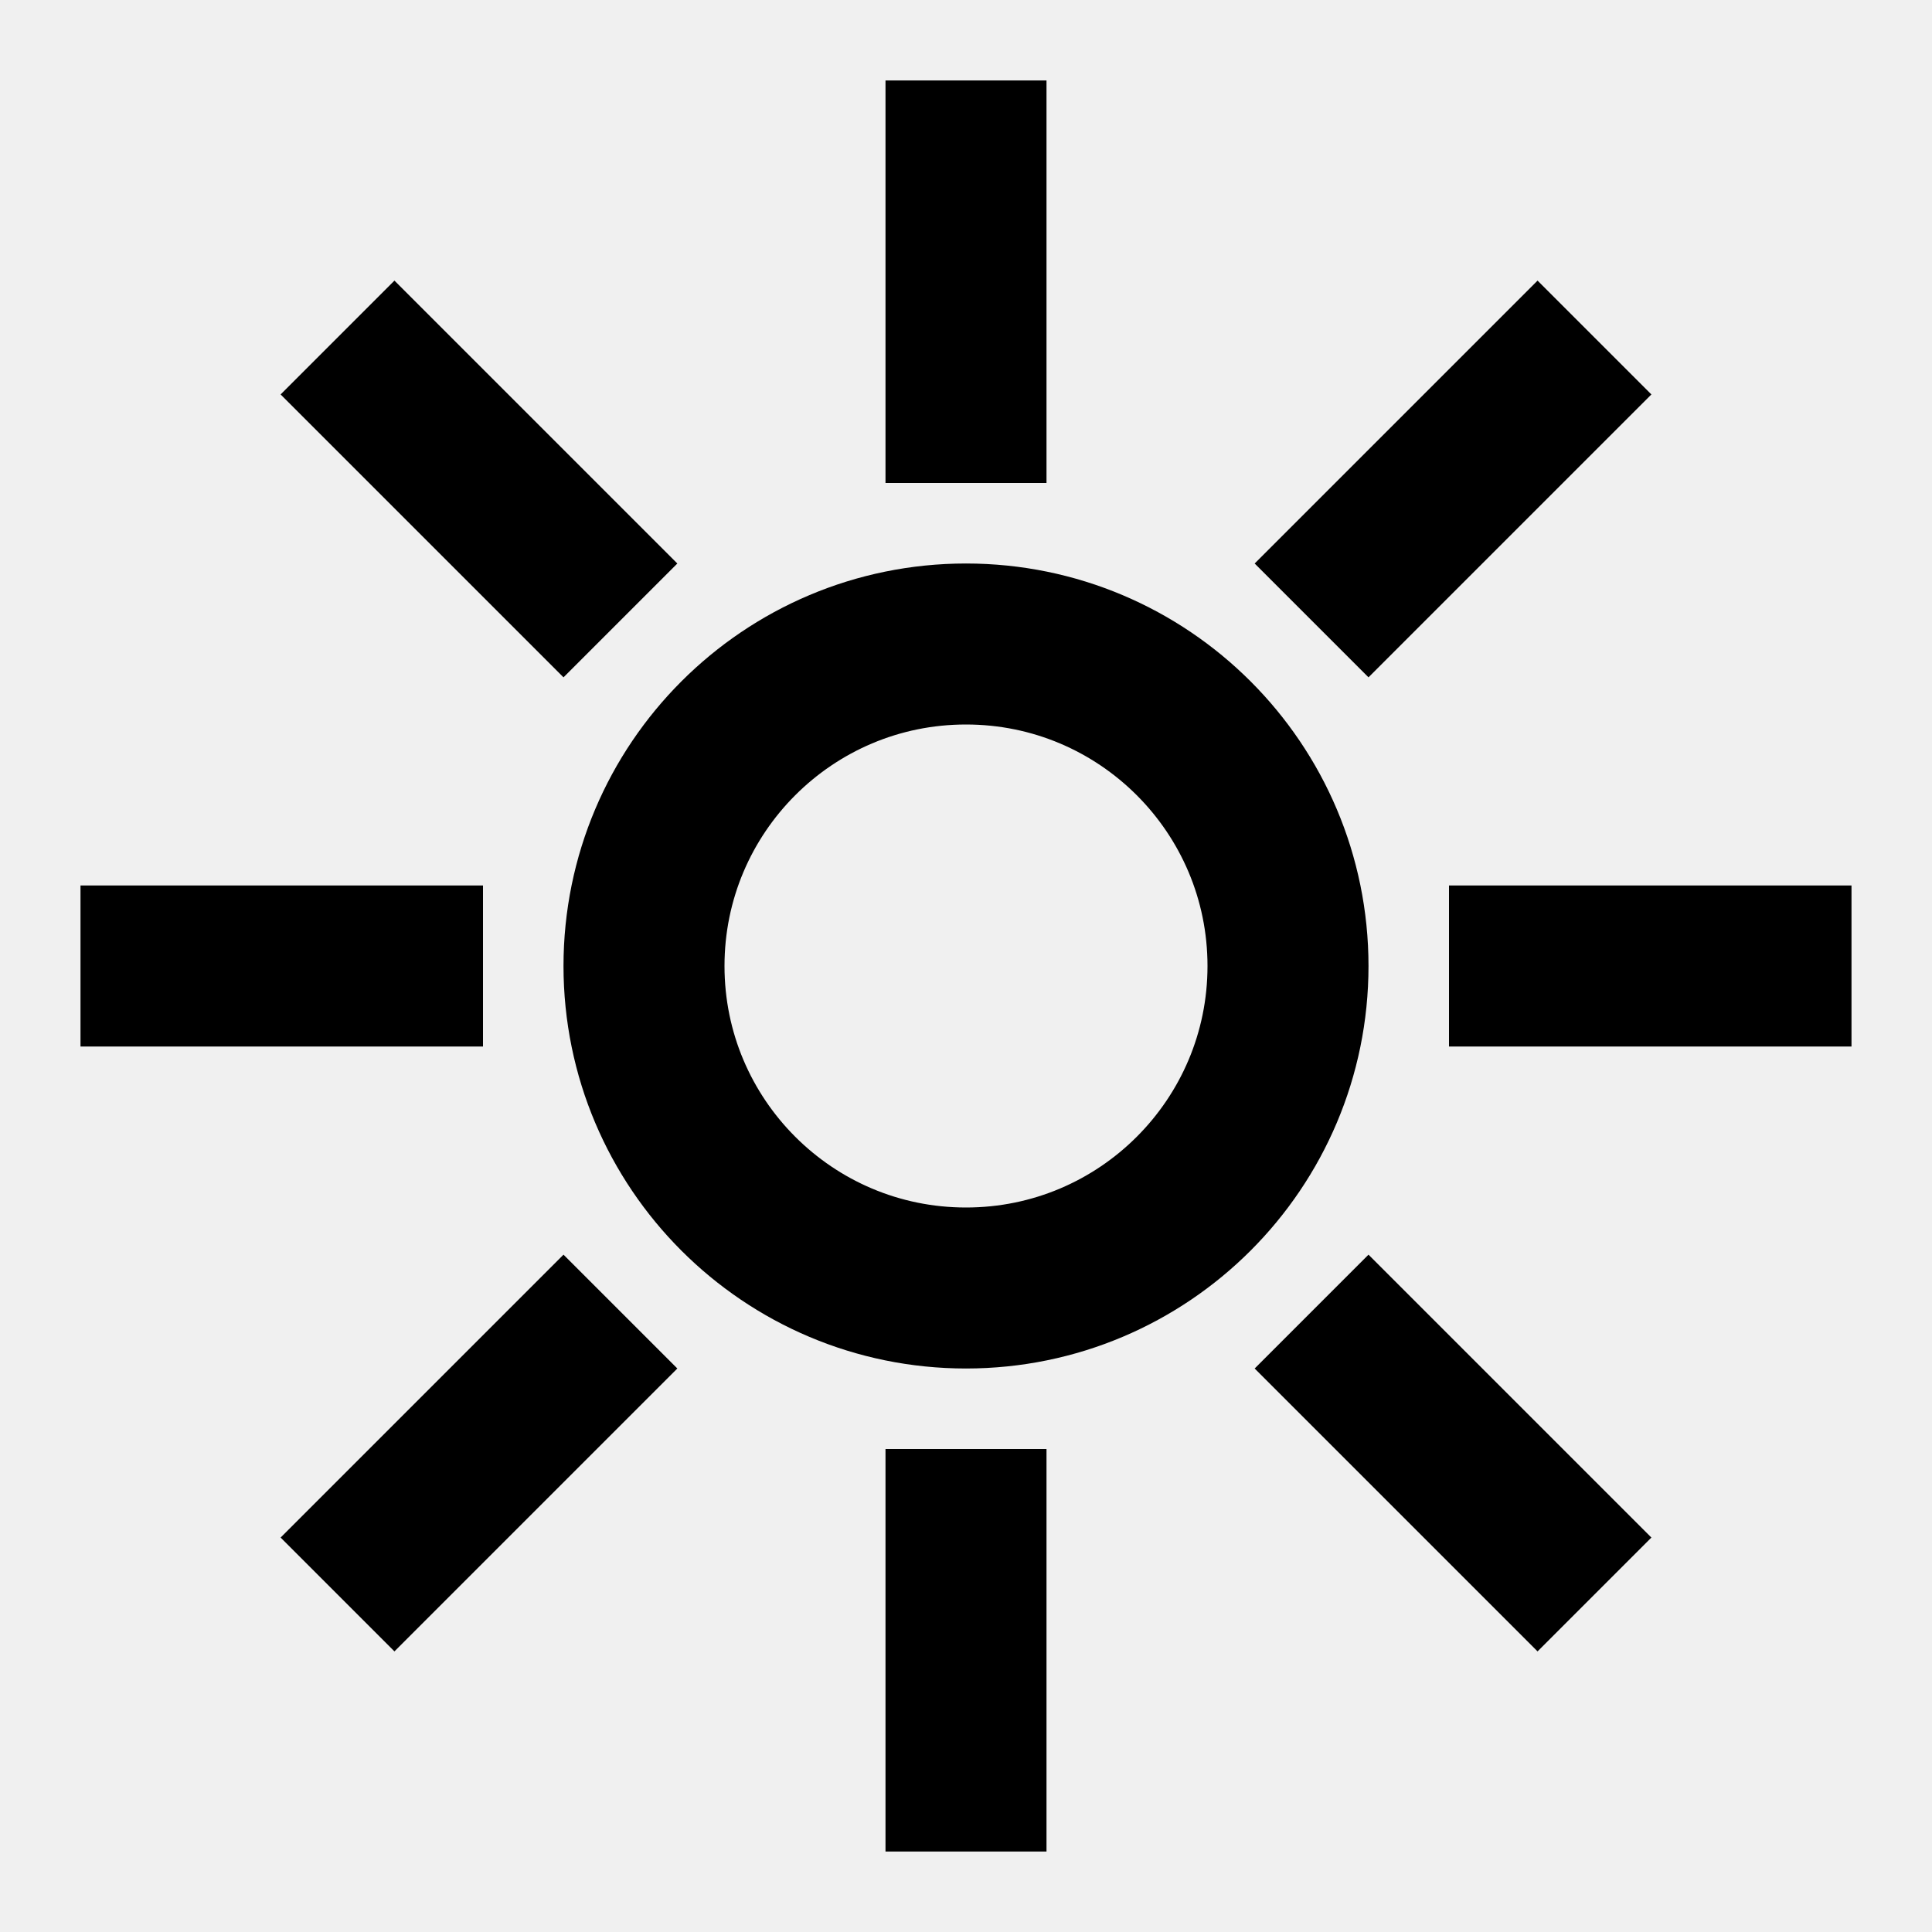
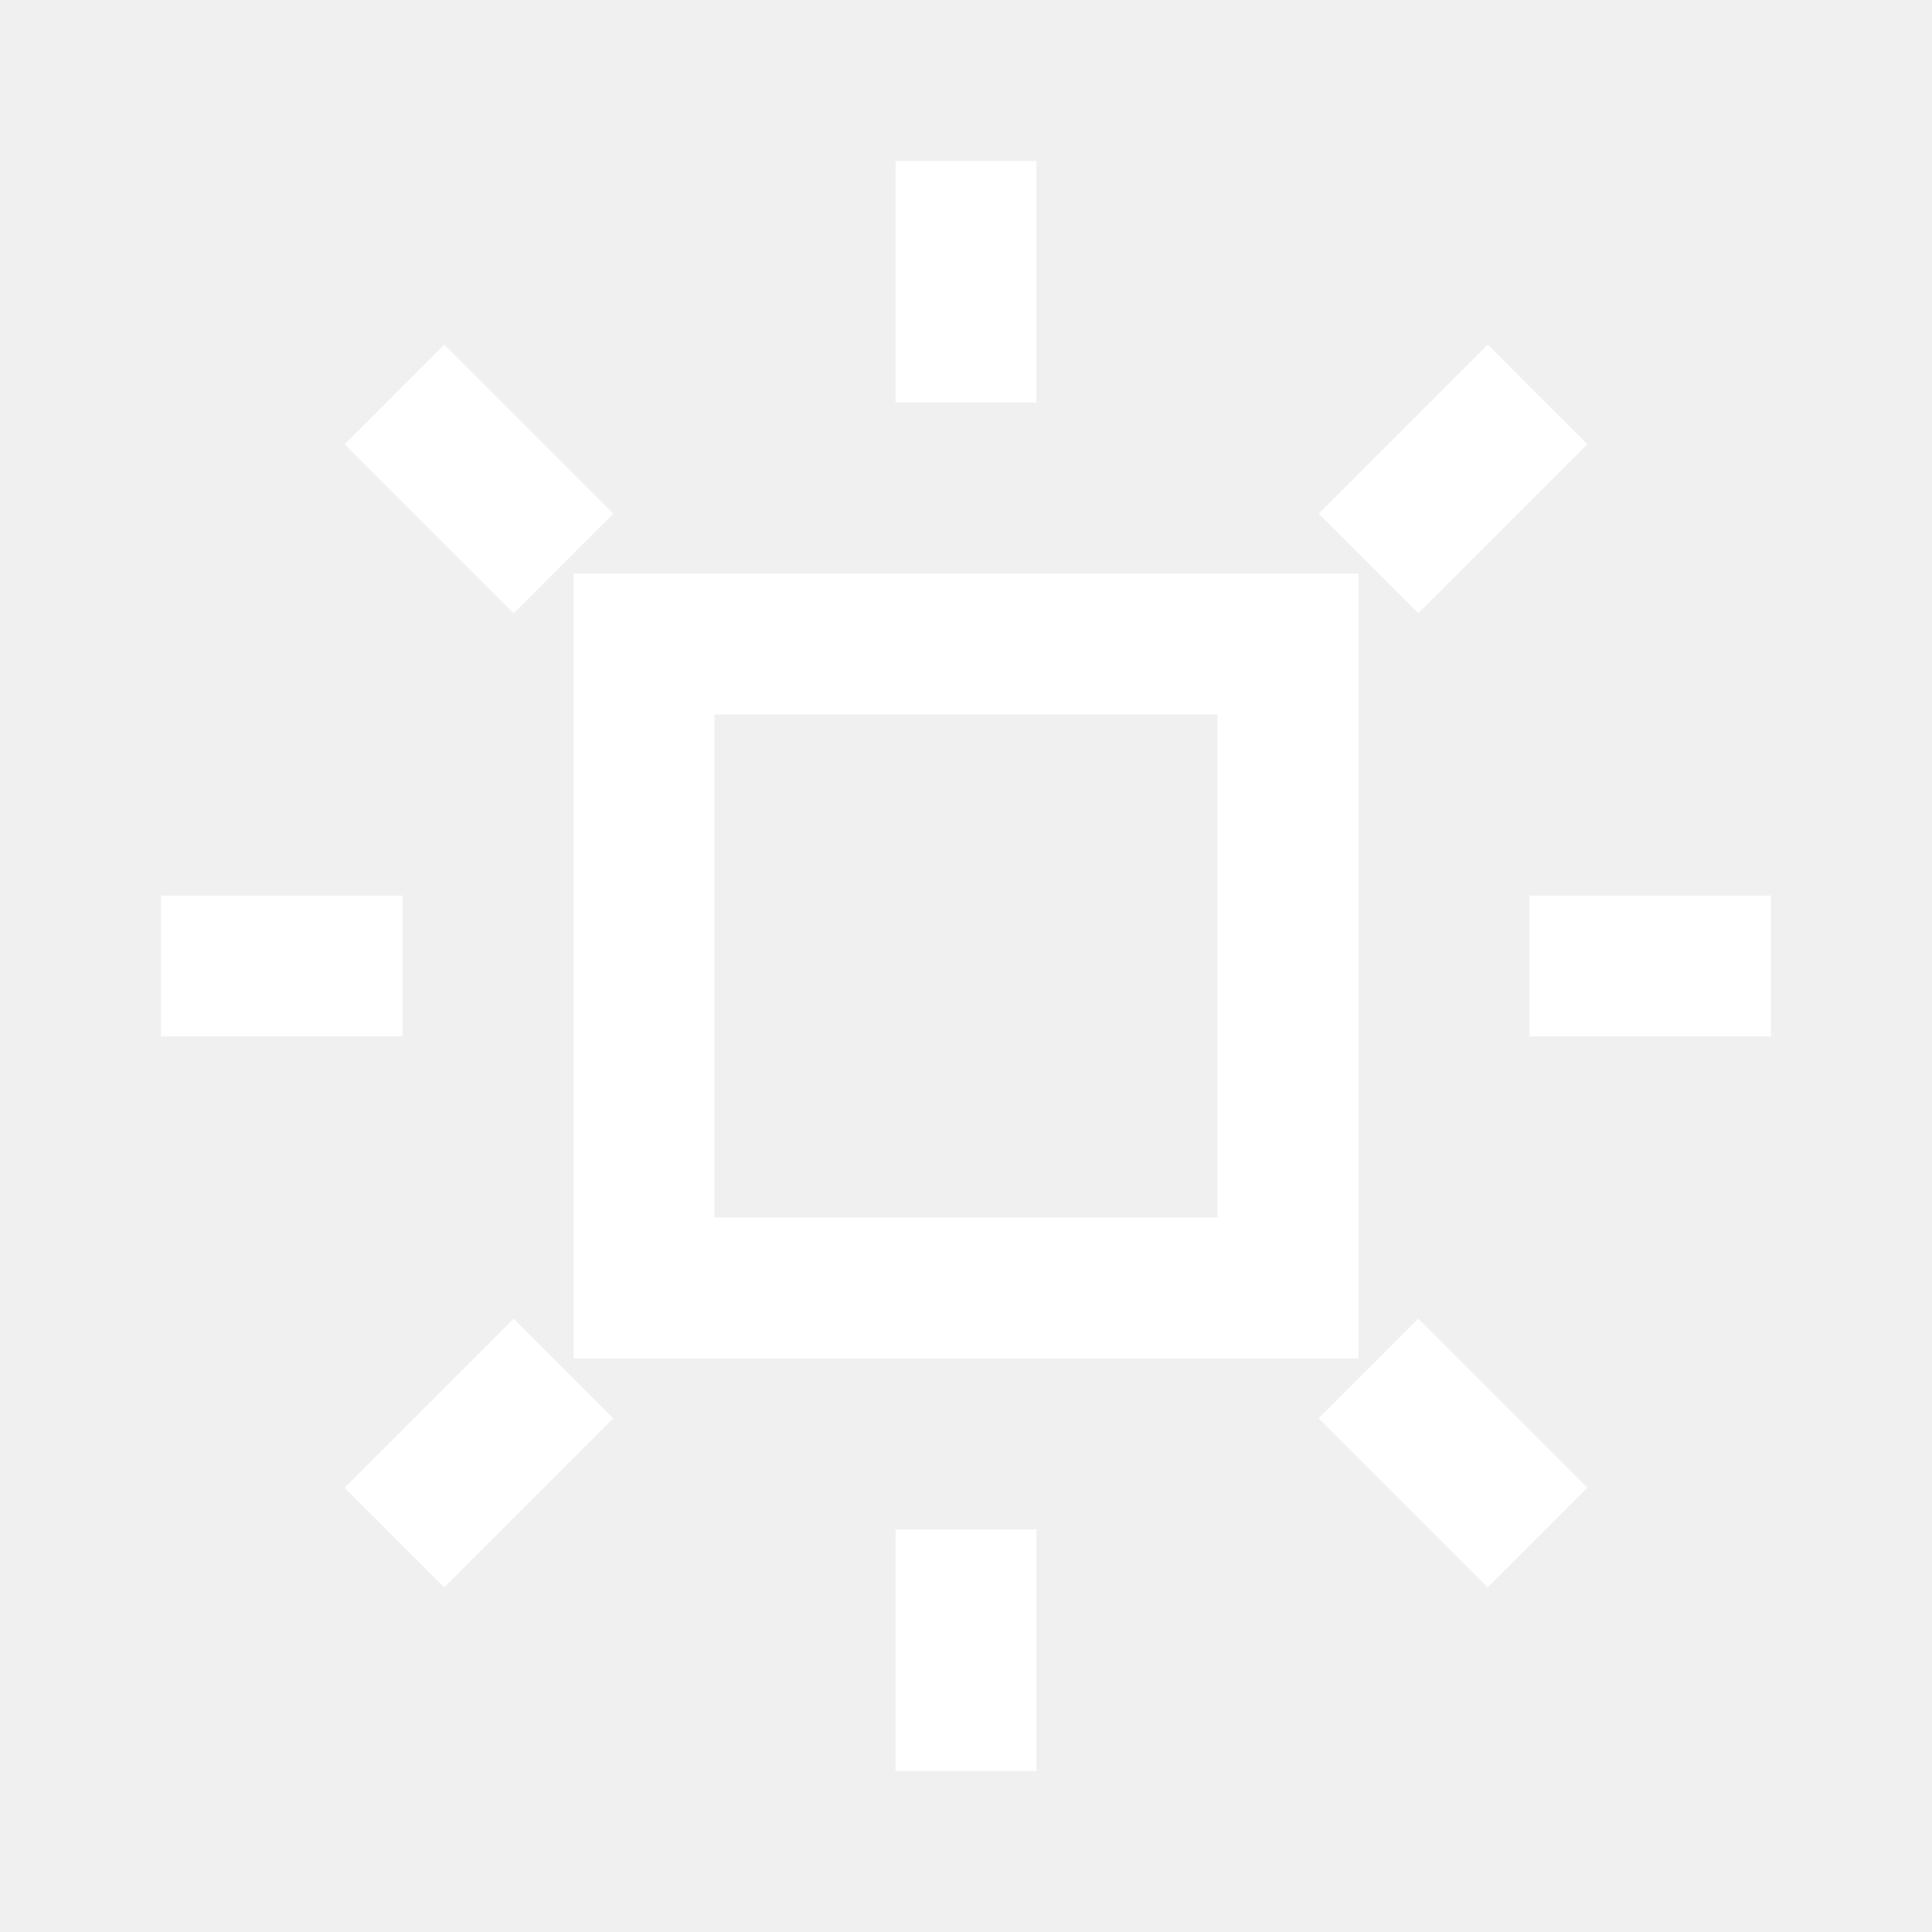
- <svg xmlns="http://www.w3.org/2000/svg" viewBox="0 0 24 24" fill="none" stroke="currentColor" stroke-width="2" stroke-linecap="square">
-   <circle cx="12" cy="12" r="4" />
-   <path d="M12 2v3M12 19v3M2 12h3M19 12h3M4.9 4.9 7 7M17 17l2.1 2.1M4.9 19.1 7 17M17 7l2.1-2.1" />
+ <svg xmlns="http://www.w3.org/2000/svg" viewBox="0 0 24 24">
+   <path d="M8 8h8v8H8zM12 2v3M12 19v3M2 12h3M19 12h3M4.9 4.9l2.1 2.1M17 17l2.1 2.1M4.9 19.1L7 17M17 7l2.1-2.1" stroke="#ffffff" stroke-width="1.75" fill="none" />
</svg>
